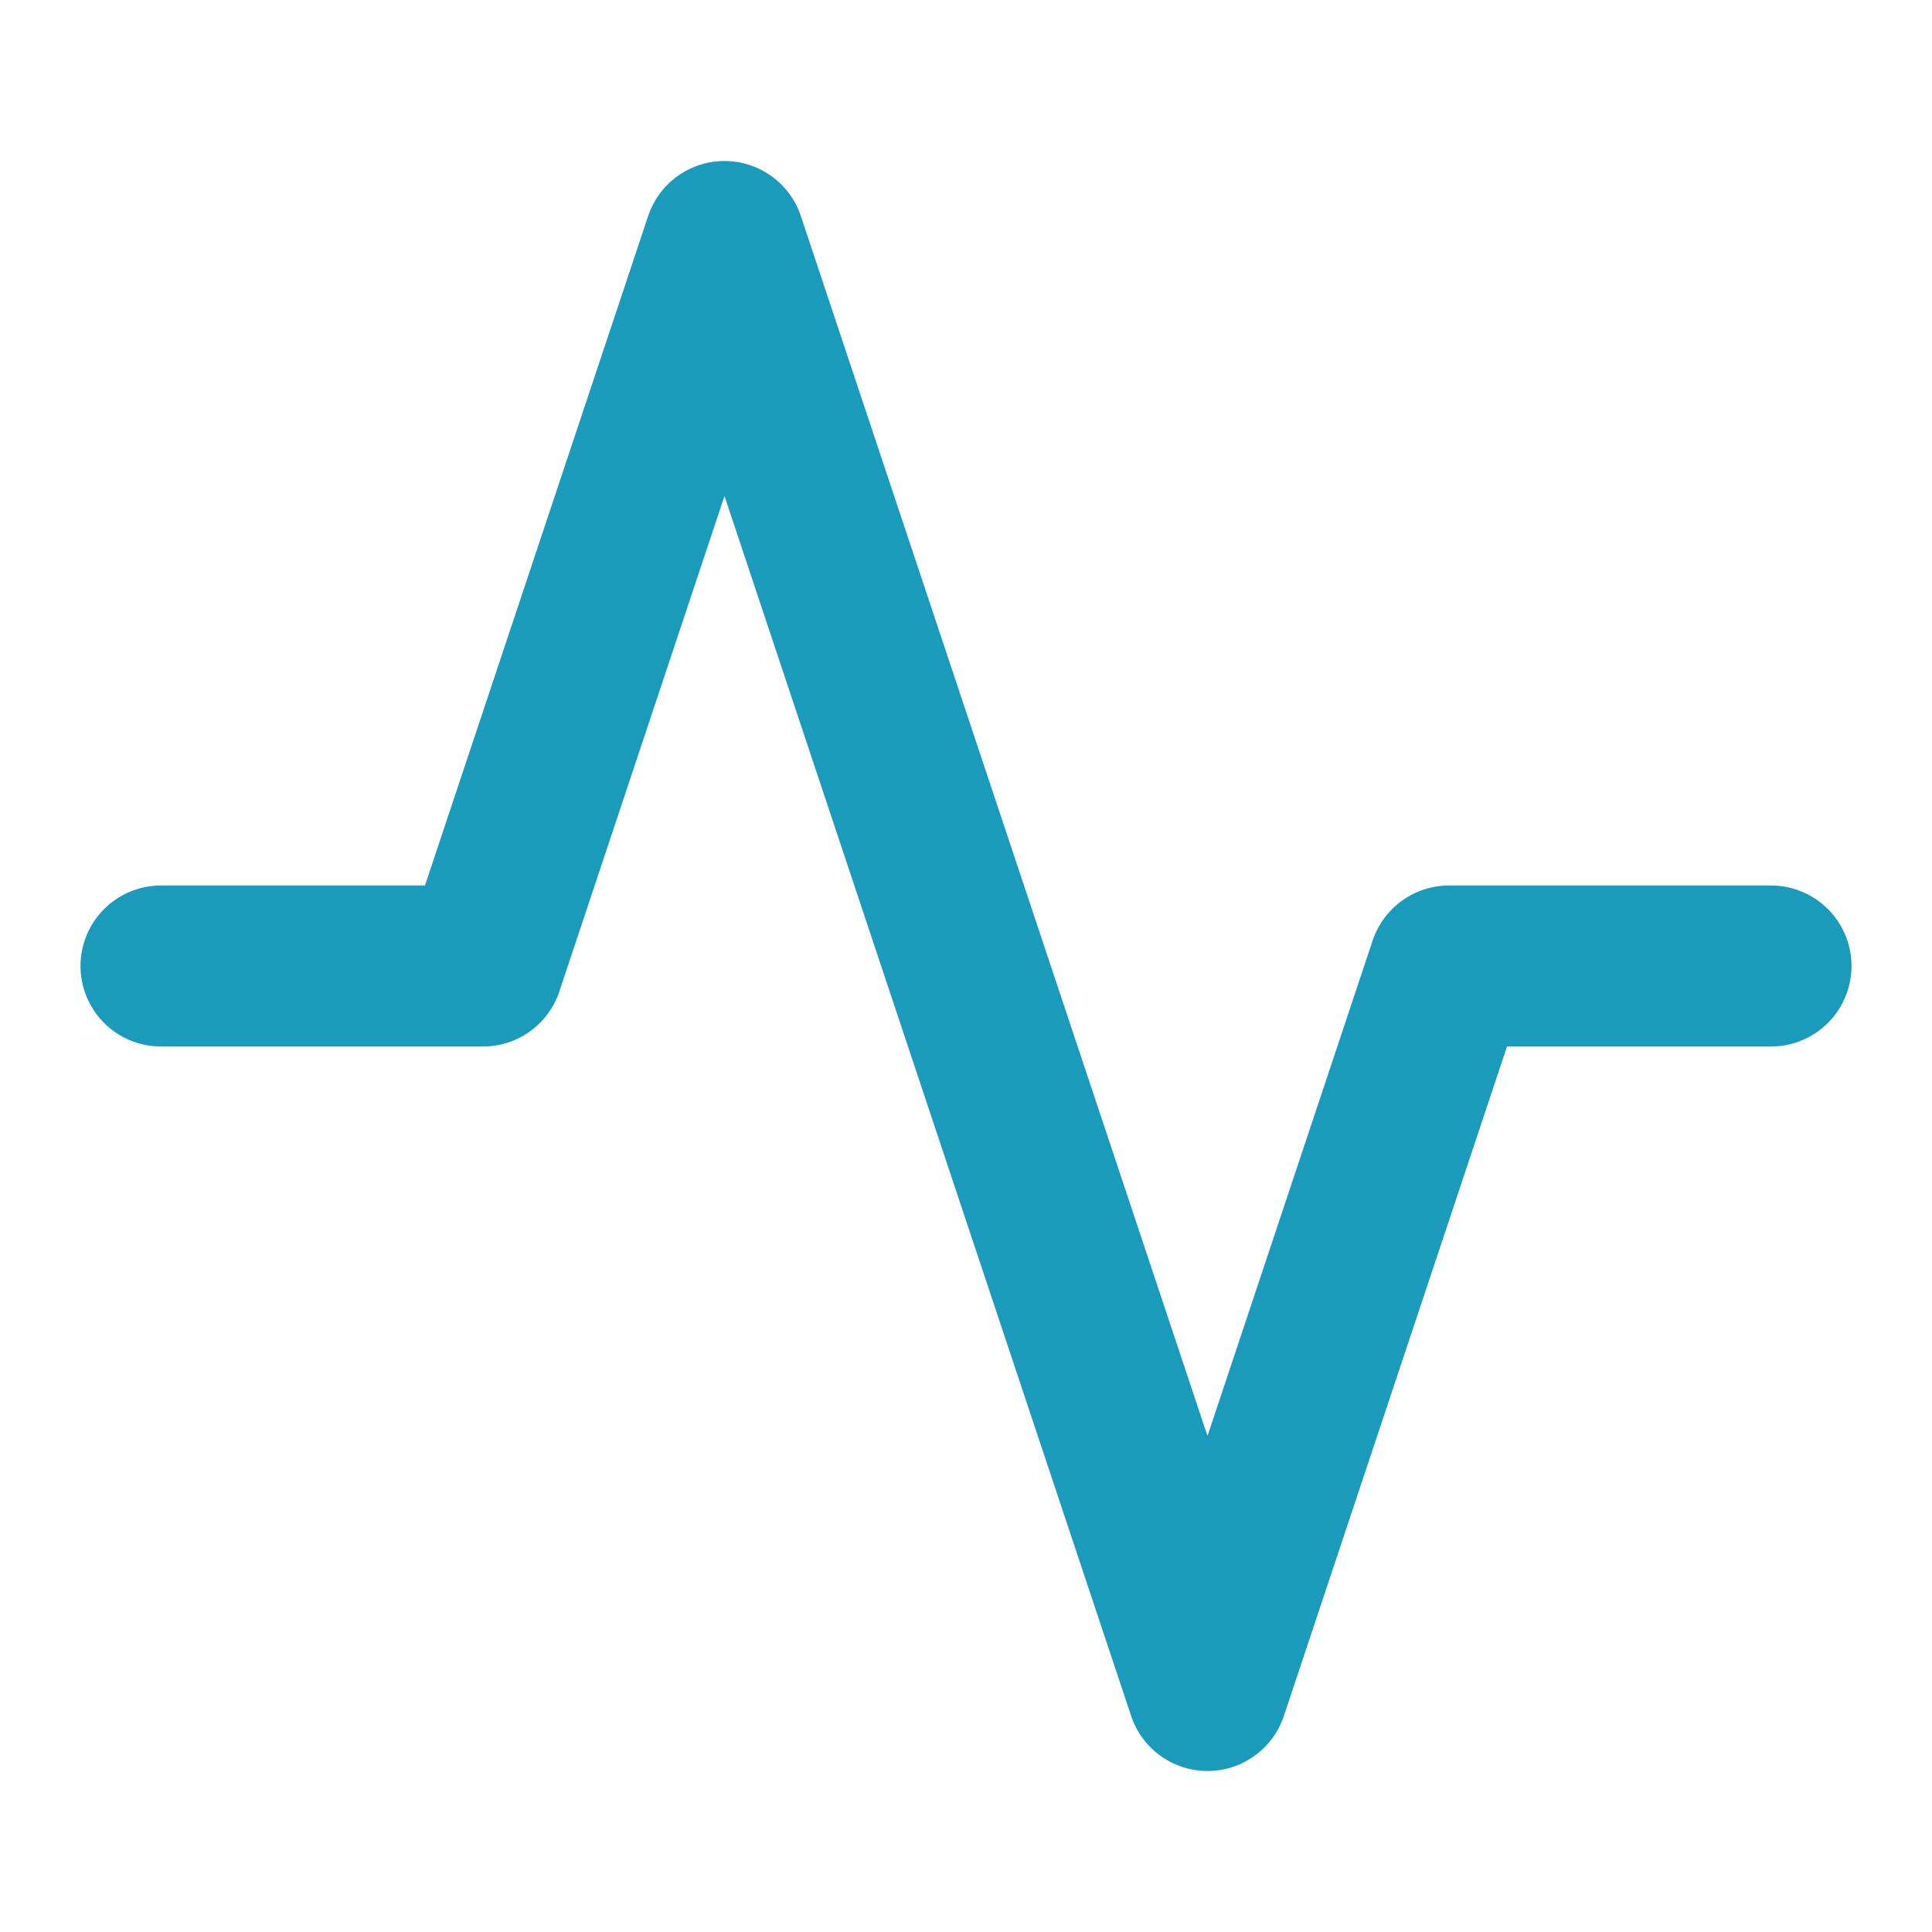
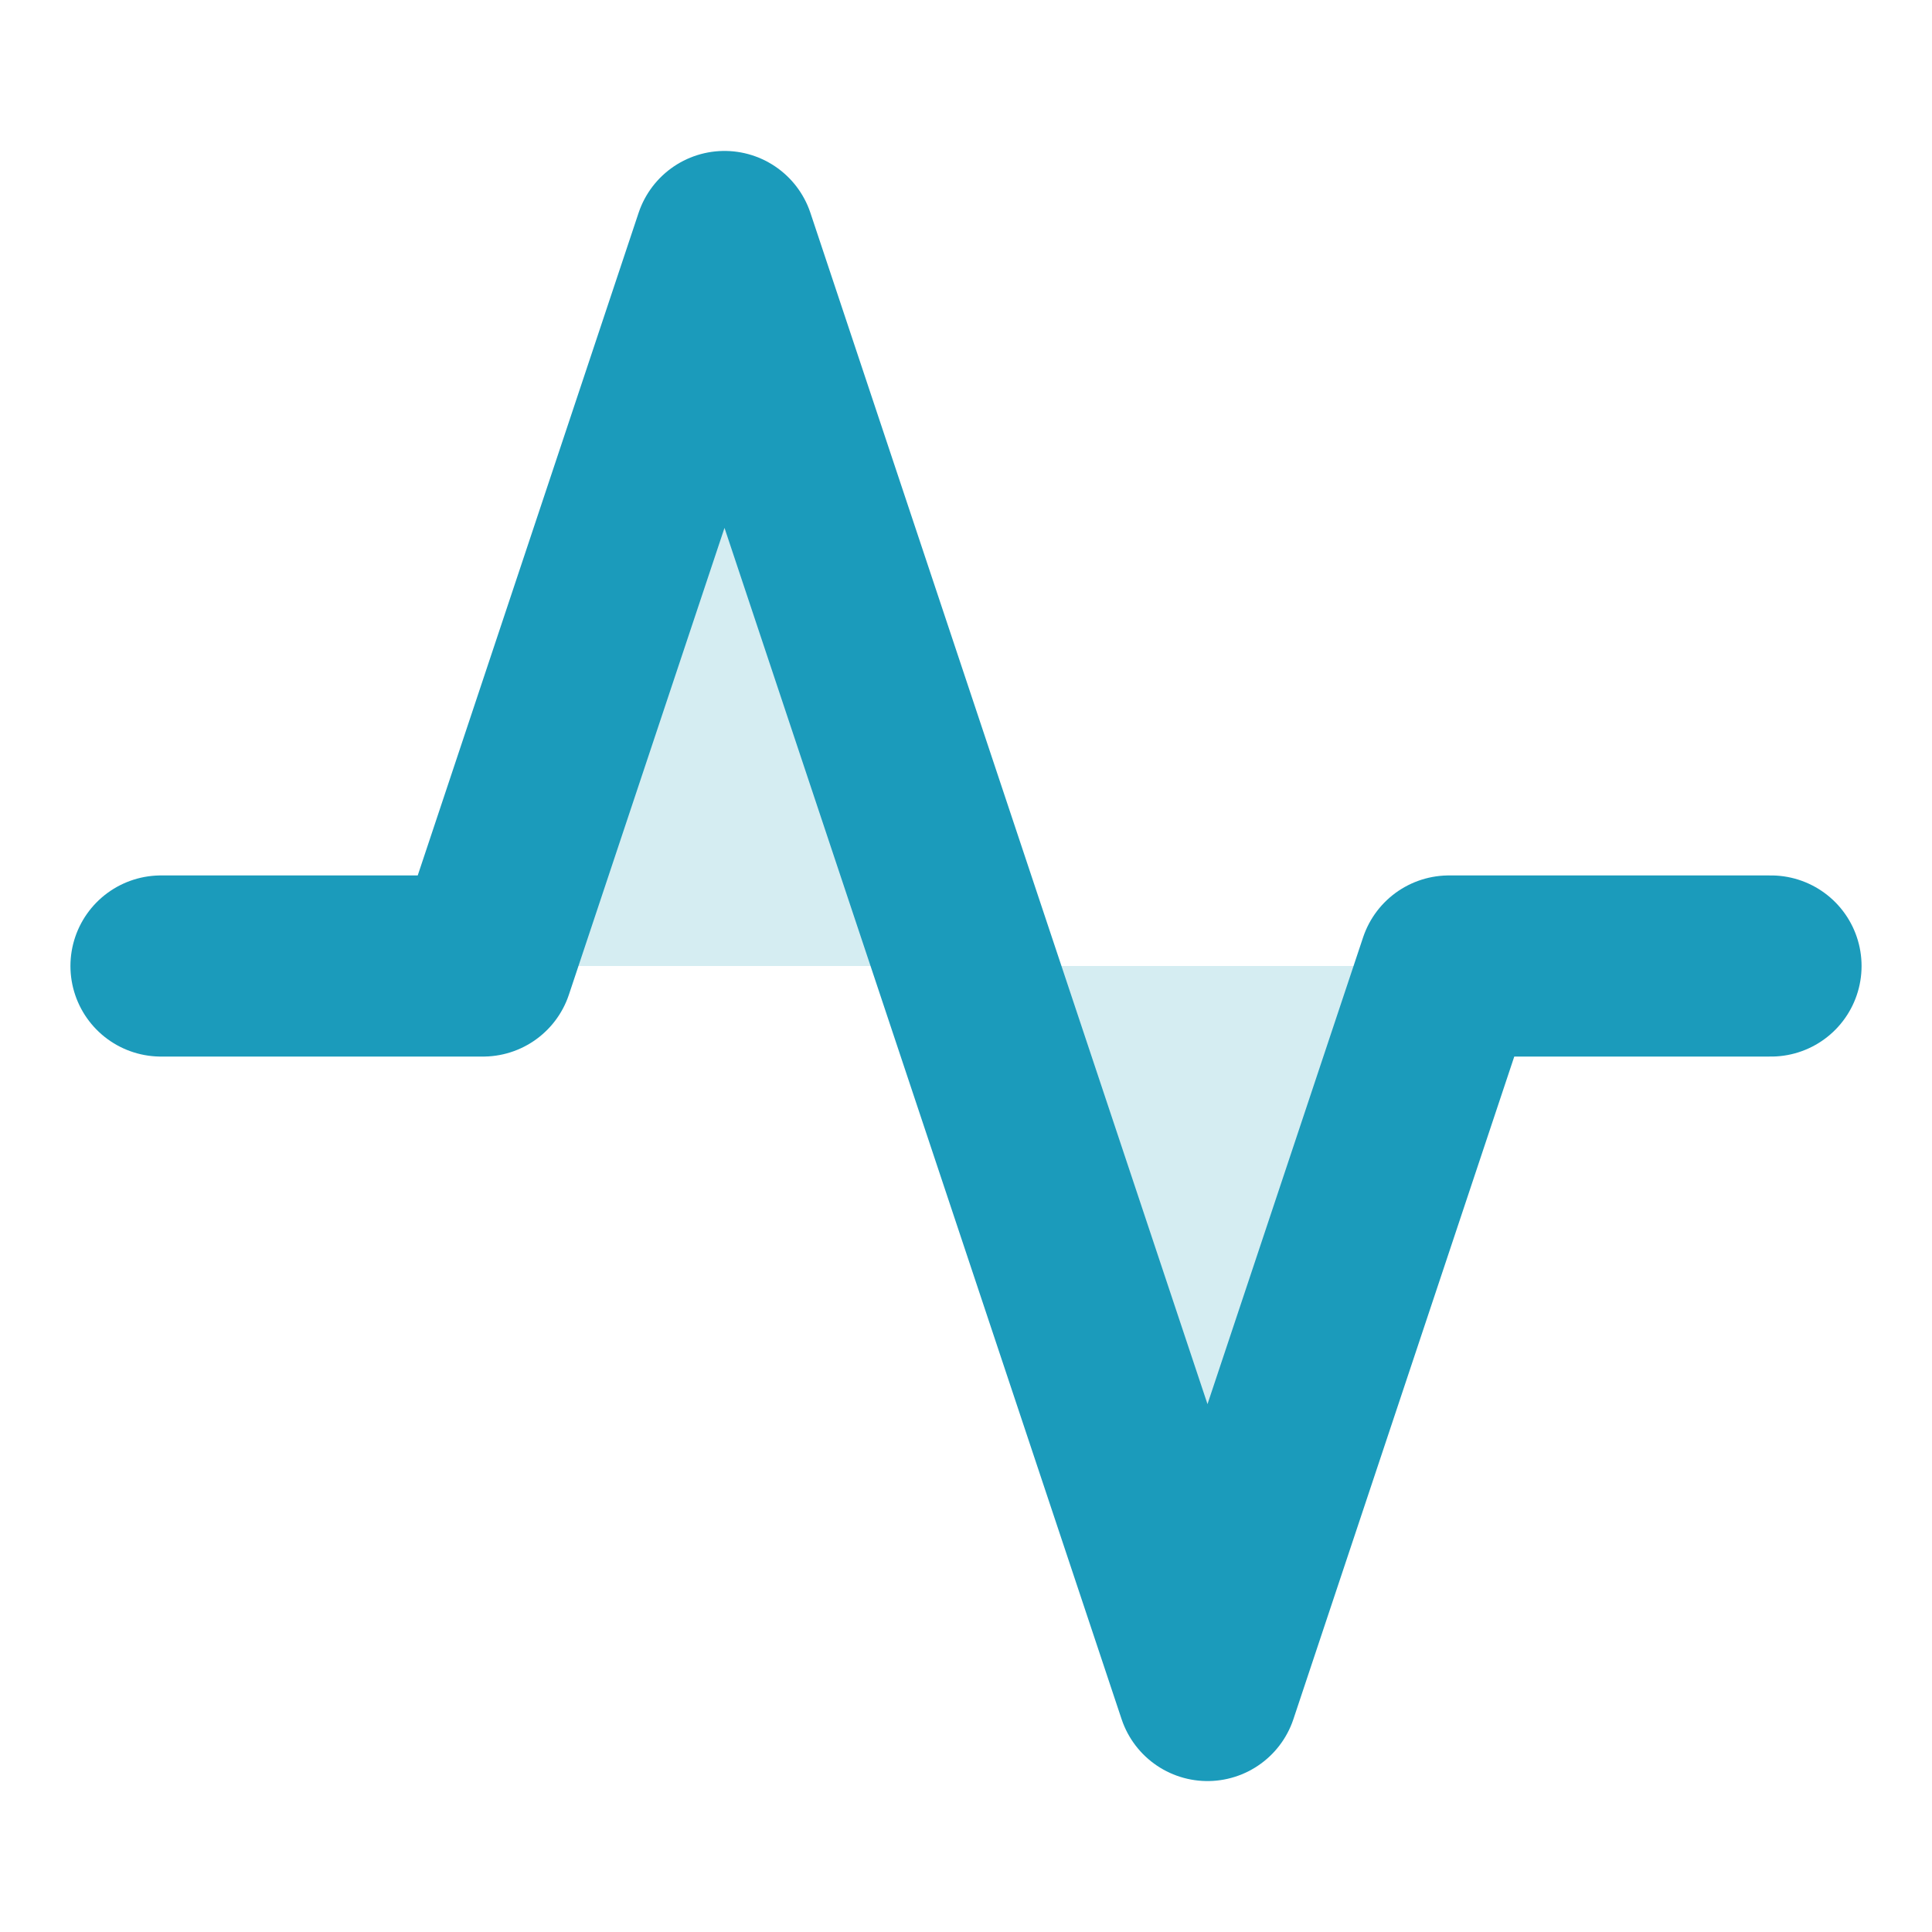
- <svg xmlns="http://www.w3.org/2000/svg" viewBox="0 0 24 24" fill="none" stroke="#1B9BBB" stroke-width="2" stroke-linecap="round" stroke-linejoin="round">
+ <svg xmlns="http://www.w3.org/2000/svg" viewBox="0 0 24 24" fill="#1B9BBB" fill-opacity="0.18" stroke="#1B9BBB" stroke-width="2.25" stroke-linecap="round" stroke-linejoin="round">
  <path d="M22 12h-4l-3 9L9 3l-3 9H2" />
</svg>
